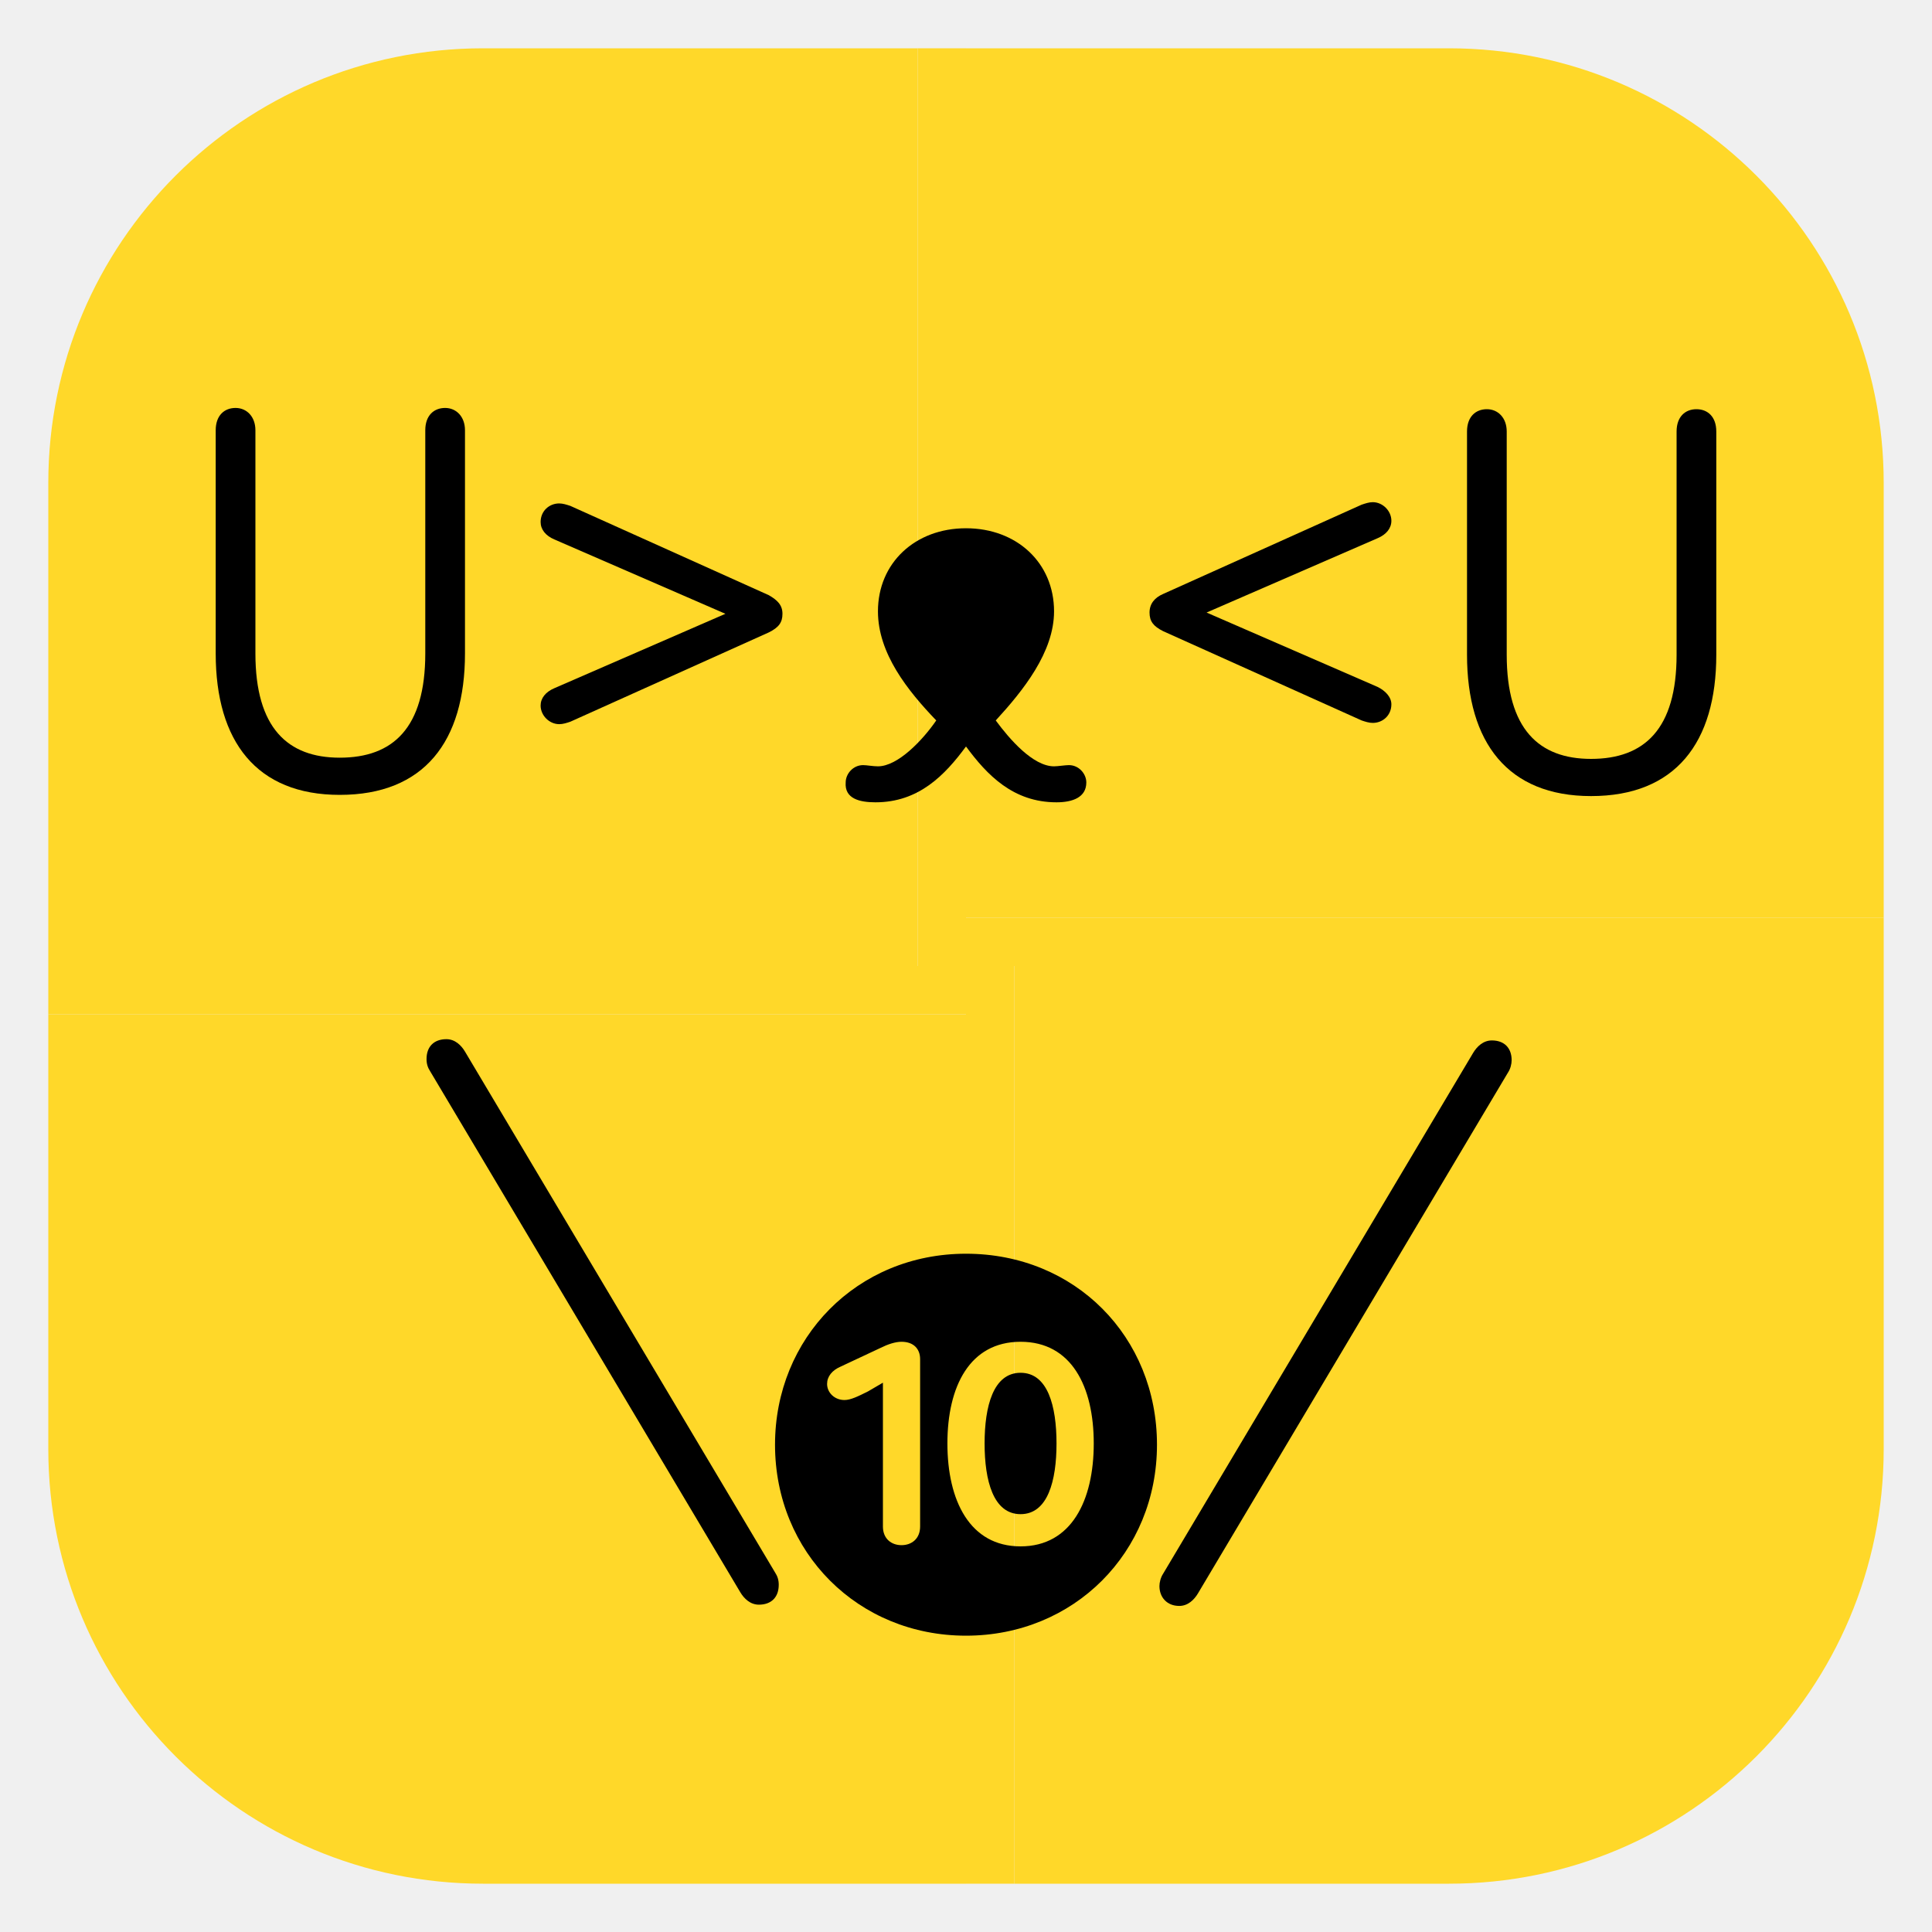
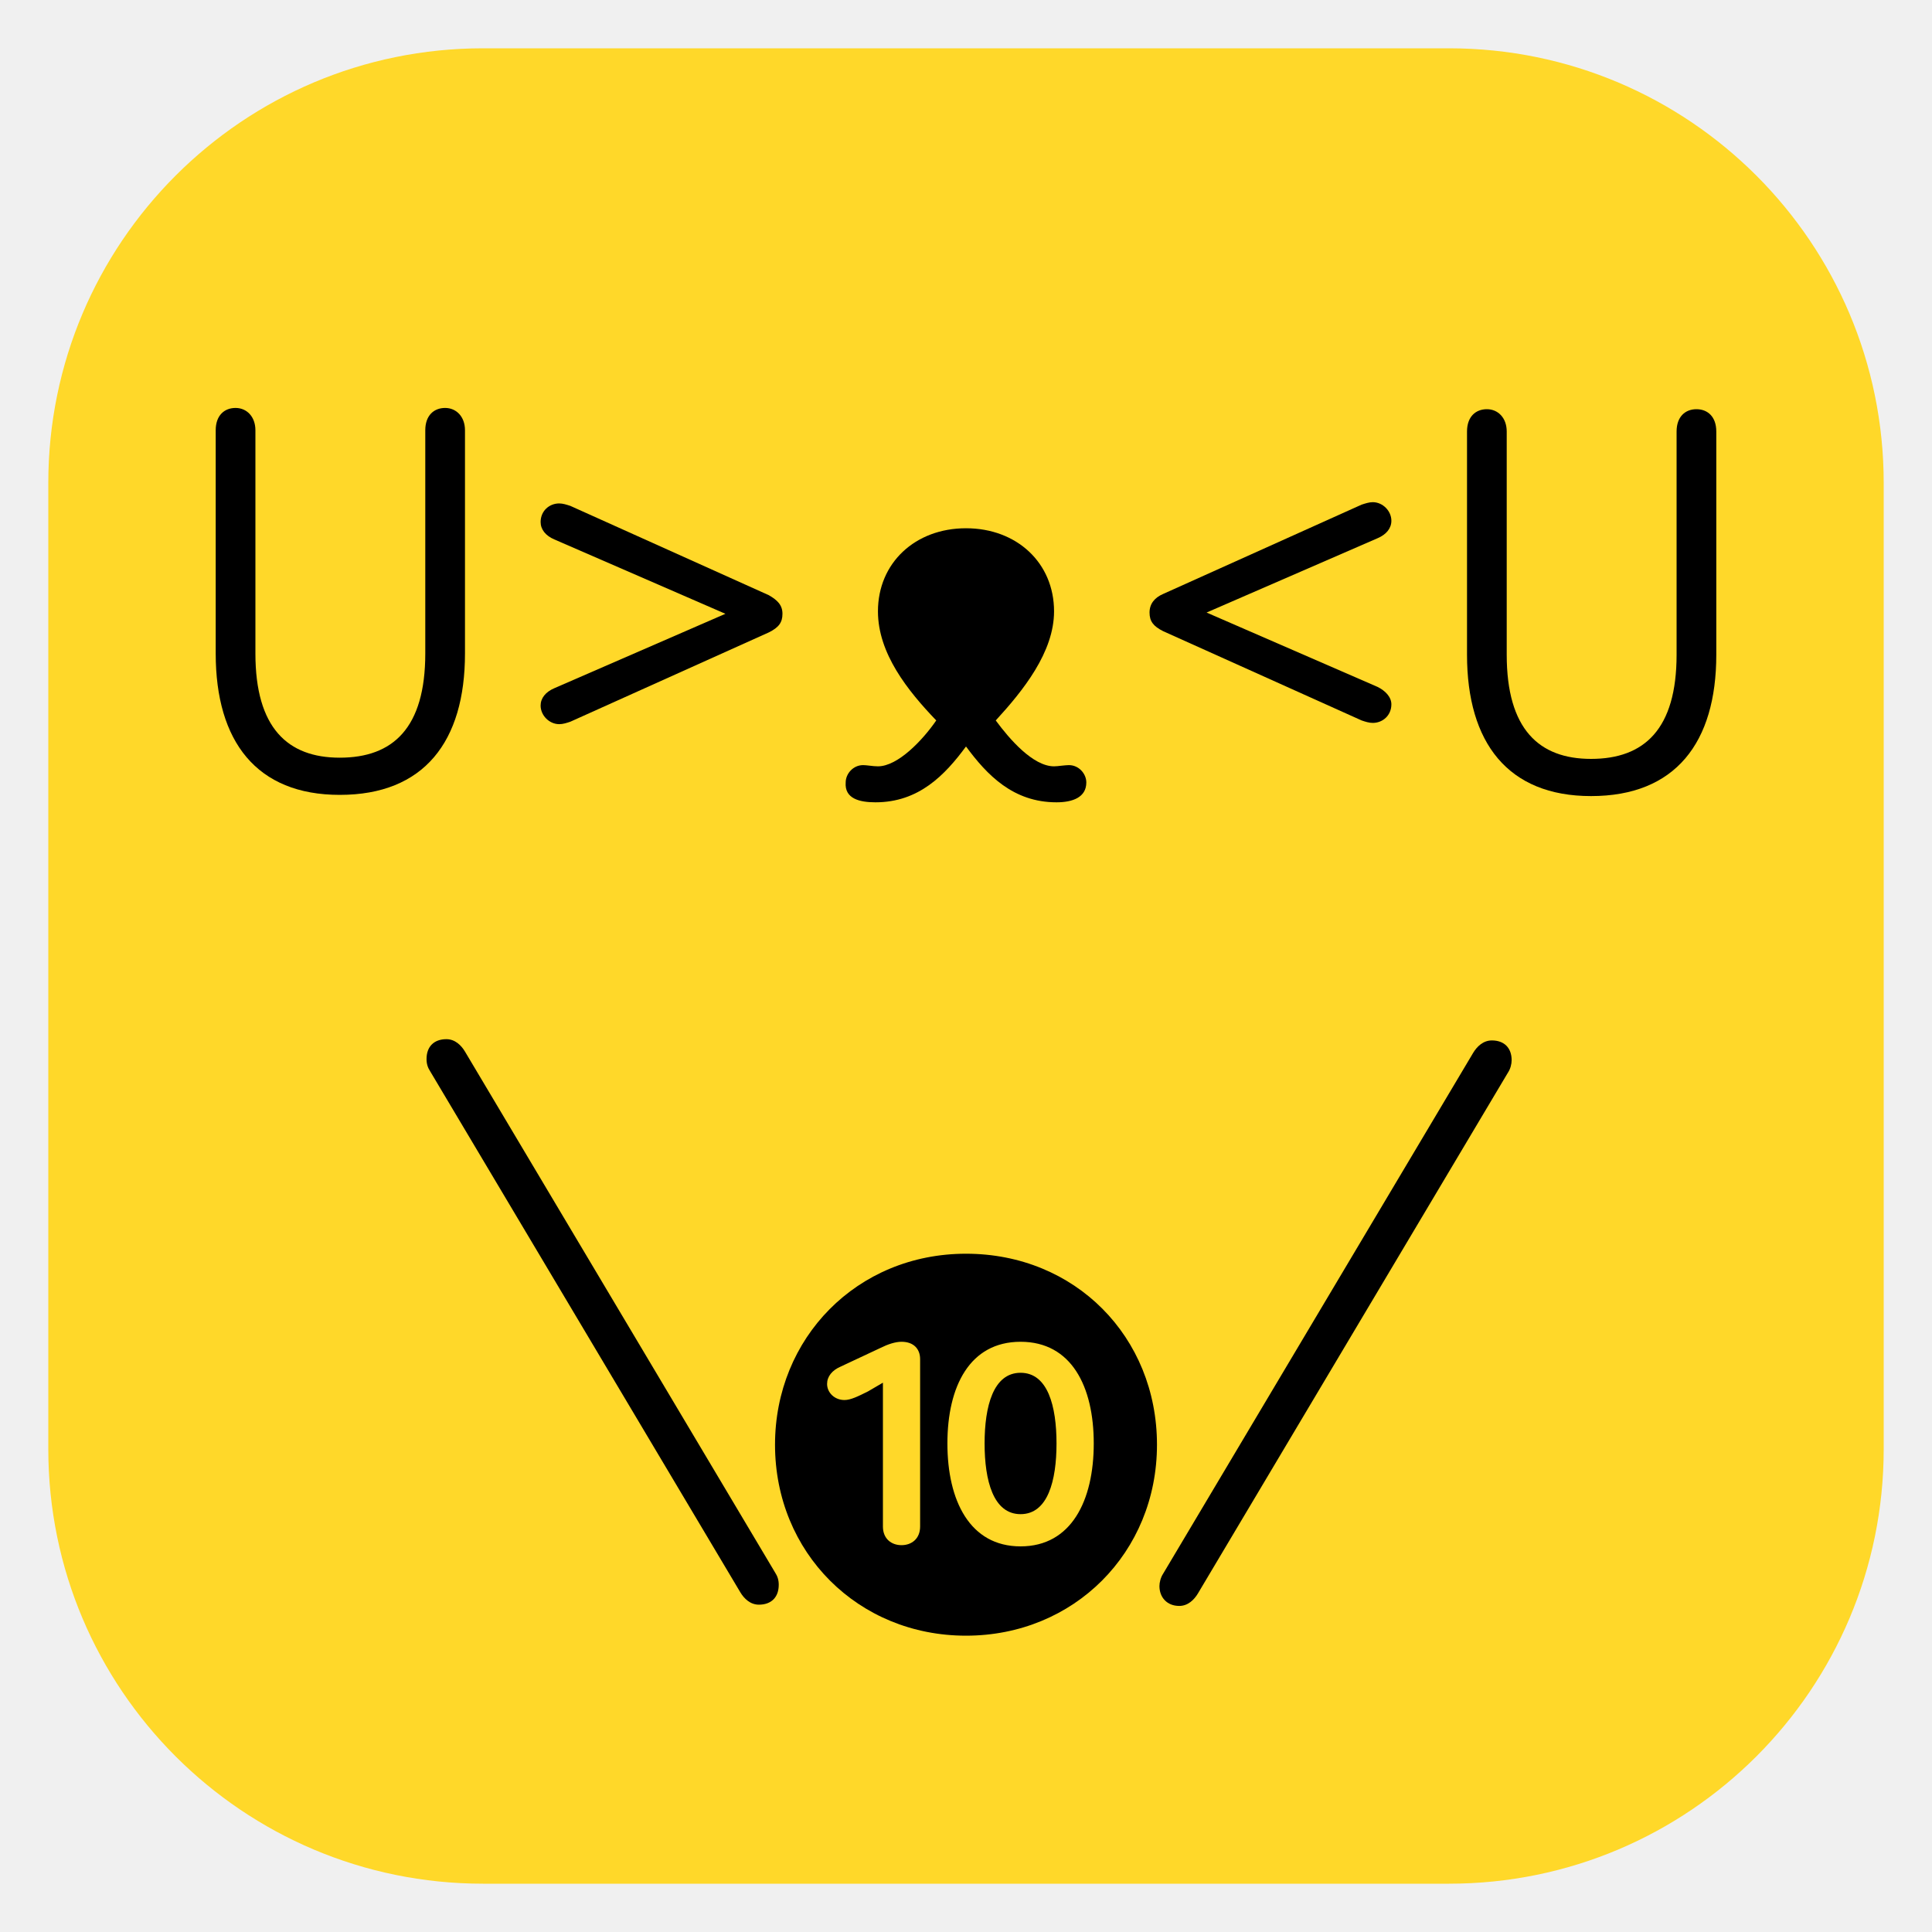
<svg xmlns="http://www.w3.org/2000/svg" width="40" height="40" viewBox="0 0 40 40" fill="none">
-   <g clip-path="url(#clip0_2232_812)">
-     <path d="M30 1C34.971 1 39 5.029 39 10L39 19L20 19L20 1L30 1Z" fill="#FFD829" />
-     <rect x="20" y="20" width="1" height="19" transform="rotate(-90 20 20)" fill="#FFD829" />
-   </g>
-   <g clip-path="url(#clip1_2232_812)">
-     <path d="M1 10C1 5.029 5.029 1 10 1L19 1L19 20L1 20L1 10Z" fill="#FFD829" />
-     <rect x="20" y="20" width="1" height="19" transform="rotate(180 20 20)" fill="#FFD829" />
-   </g>
-   <g clip-path="url(#clip2_2232_812)">
-     <path d="M10 39C5.029 39 1 34.971 1 30L1 21L20 21L20 39L10 39Z" fill="#FFD829" />
-     <rect x="20" y="20" width="1" height="19" transform="rotate(90 20 20)" fill="#FFD829" />
-   </g>
-   <g clip-path="url(#clip3_2232_812)">
-     <path d="M39 30C39 34.971 34.971 39 30 39L21 39L21 20L39 20L39 30Z" fill="#FFD829" />
-     <rect x="20" y="20" width="1" height="19" fill="#FFD829" />
-   </g>
-   <path d="M20 25.957C22.259 25.957 23.954 27.677 23.954 29.911C23.954 32.145 22.234 33.865 20 33.865C17.766 33.865 16.046 32.145 16.046 29.911C16.046 27.703 17.741 25.957 20 25.957ZM18.665 27.78C18.536 27.78 18.382 27.831 18.228 27.908L17.407 28.293C17.227 28.37 17.124 28.499 17.124 28.653C17.124 28.832 17.278 28.986 17.484 28.986C17.612 28.986 17.766 28.91 17.972 28.807L18.28 28.627V31.605C18.28 31.862 18.459 31.991 18.665 31.991C18.87 31.991 19.05 31.862 19.05 31.605V28.139C19.05 27.934 18.922 27.78 18.665 27.78ZM22.645 29.885C22.645 28.704 22.182 27.78 21.13 27.78C20.077 27.78 19.615 28.704 19.615 29.885C19.615 31.066 20.077 32.016 21.13 32.016C22.182 32.016 22.645 31.066 22.645 29.885ZM20.385 29.885C20.385 29.115 20.565 28.422 21.13 28.422C21.695 28.422 21.874 29.115 21.874 29.885C21.874 30.655 21.695 31.349 21.13 31.349C20.565 31.349 20.385 30.655 20.385 29.885Z" fill="black" />
-   <path d="M9.627 21.772C9.55 21.643 9.422 21.515 9.242 21.515C8.985 21.515 8.831 21.669 8.831 21.926C8.831 22.028 8.857 22.105 8.908 22.183L15.327 32.966C15.404 33.095 15.532 33.223 15.712 33.223C15.969 33.223 16.123 33.069 16.123 32.812C16.123 32.709 16.097 32.633 16.046 32.555L9.627 21.772Z" fill="black" />
+   <path d="M39 10C39 5.029 34.971 1 30 1L10 1C5.029 1 1 5.029 1 10V30C1 34.971 5.029 39 10 39H30C34.971 39 39 34.971 39 30V10Z" fill="#FFD829" />
+   <path d="M9.216 8.446C9.447 8.446 9.627 8.626 9.627 8.908V13.53C9.627 15.353 8.78 16.457 7.034 16.457C5.313 16.457 4.466 15.353 4.466 13.53V8.908C4.466 8.6 4.646 8.446 4.877 8.446C5.108 8.446 5.288 8.626 5.288 8.908V13.53C5.288 15.07 5.955 15.687 7.034 15.687C8.138 15.687 8.805 15.07 8.805 13.53V8.908C8.805 8.6 8.985 8.446 9.216 8.446Z" fill="black" />
+   <path d="M9.242 21.515C9.422 21.515 9.55 21.643 9.627 21.772L16.046 32.555C16.097 32.633 16.123 32.709 16.123 32.812C16.123 33.069 15.969 33.223 15.712 33.223C15.532 33.223 15.404 33.095 15.327 32.966L8.908 22.183C8.857 22.105 8.831 22.028 8.831 21.926C8.831 21.669 8.985 21.515 9.242 21.515Z" fill="black" />
+   <path d="M21.13 28.422C20.565 28.422 20.385 29.115 20.385 29.885C20.385 30.655 20.565 31.349 21.13 31.349C21.695 31.349 21.874 30.655 21.874 29.885C21.874 29.115 21.695 28.422 21.13 28.422Z" fill="black" />
+   <path fill-rule="evenodd" clip-rule="evenodd" d="M23.954 29.911C23.954 27.677 22.259 25.957 20 25.957C17.741 25.957 16.046 27.703 16.046 29.911C16.046 32.145 17.766 33.865 20 33.865C22.234 33.865 23.954 32.145 23.954 29.911ZM18.228 27.908C18.382 27.831 18.536 27.78 18.665 27.78C18.922 27.78 19.05 27.934 19.05 28.139V31.605C19.05 31.862 18.87 31.991 18.665 31.991C18.459 31.991 18.28 31.862 18.28 31.605V28.627L17.972 28.807C17.766 28.91 17.612 28.986 17.484 28.986C17.278 28.986 17.124 28.832 17.124 28.653C17.124 28.499 17.227 28.37 17.407 28.293L18.228 27.908ZM21.13 27.78C22.182 27.78 22.645 28.704 22.645 29.885C22.645 31.066 22.182 32.016 21.13 32.016C20.077 32.016 19.615 31.066 19.615 29.885C19.615 28.704 20.077 27.78 21.13 27.78Z" fill="black" />
  <path d="M30.887 21.541C30.707 21.541 30.578 21.669 30.501 21.797L24.082 32.581C24.031 32.658 24.005 32.761 24.005 32.838C24.005 33.069 24.159 33.249 24.416 33.249C24.596 33.249 24.724 33.12 24.801 32.992L31.22 22.208C31.272 22.131 31.297 22.028 31.297 21.951C31.297 21.695 31.143 21.541 30.887 21.541Z" fill="black" />
-   <path d="M9.627 8.908C9.627 8.626 9.447 8.446 9.216 8.446C8.985 8.446 8.805 8.6 8.805 8.908V13.53C8.805 15.07 8.138 15.687 7.034 15.687C5.955 15.687 5.288 15.07 5.288 13.53V8.908C5.288 8.626 5.108 8.446 4.877 8.446C4.646 8.446 4.466 8.6 4.466 8.908V13.53C4.466 15.353 5.313 16.457 7.034 16.457C8.78 16.457 9.627 15.353 9.627 13.53V8.908Z" fill="black" />
  <path d="M11.193 14.608C11.193 14.813 11.373 14.993 11.578 14.993C11.655 14.993 11.732 14.968 11.809 14.942L15.918 13.093C16.123 12.991 16.2 12.888 16.2 12.708C16.2 12.528 16.097 12.426 15.918 12.323L11.809 10.474C11.732 10.449 11.655 10.423 11.578 10.423C11.373 10.423 11.193 10.577 11.193 10.808C11.193 10.962 11.296 11.091 11.476 11.168L15.019 12.708L11.476 14.249C11.296 14.326 11.193 14.454 11.193 14.608Z" fill="black" />
-   <path d="M18.126 16.611C19.024 16.611 19.564 16.046 20 15.455C20.436 16.046 20.976 16.611 21.874 16.611C22.208 16.611 22.491 16.508 22.491 16.2C22.491 16.02 22.337 15.841 22.131 15.841C22.054 15.841 21.9 15.866 21.823 15.866C21.387 15.866 20.899 15.301 20.616 14.916C21.181 14.3 21.823 13.504 21.823 12.657C21.823 11.655 21.053 10.937 20 10.937C18.947 10.937 18.177 11.655 18.177 12.657C18.177 13.53 18.793 14.3 19.384 14.916C19.101 15.327 18.588 15.866 18.177 15.866C18.074 15.866 17.946 15.841 17.869 15.841C17.663 15.841 17.509 16.02 17.509 16.2C17.484 16.534 17.792 16.611 18.126 16.611Z" fill="black" />
-   <path d="M24.082 13.068L28.191 14.916C28.268 14.942 28.345 14.967 28.422 14.967C28.627 14.967 28.807 14.813 28.807 14.582C28.807 14.428 28.678 14.3 28.524 14.223L24.981 12.682L28.524 11.142C28.704 11.065 28.807 10.936 28.807 10.782C28.807 10.577 28.627 10.397 28.422 10.397C28.345 10.397 28.268 10.423 28.191 10.449L24.082 12.297C23.903 12.374 23.8 12.503 23.8 12.682C23.8 12.862 23.877 12.965 24.082 13.068Z" fill="black" />
-   <path d="M35.123 8.472C34.892 8.472 34.712 8.626 34.712 8.934V13.555C34.712 15.096 34.044 15.712 32.941 15.712C31.862 15.712 31.195 15.096 31.195 13.555V8.934C31.195 8.651 31.015 8.472 30.784 8.472C30.553 8.472 30.373 8.626 30.373 8.934V13.555C30.373 15.378 31.22 16.482 32.941 16.482C34.686 16.482 35.534 15.378 35.534 13.555V8.934C35.534 8.626 35.354 8.472 35.123 8.472Z" fill="black" />
-   <defs>
-     <clipPath id="clip0_2232_812">
-       <rect width="20" height="20" fill="white" transform="translate(40) rotate(90)" />
-     </clipPath>
-     <clipPath id="clip1_2232_812">
-       <rect width="20" height="20" fill="white" />
-     </clipPath>
-     <clipPath id="clip2_2232_812">
-       <rect width="20" height="20" fill="white" transform="translate(0 40) rotate(-90)" />
-     </clipPath>
-     <clipPath id="clip3_2232_812">
-       <rect width="20" height="20" fill="white" transform="translate(40 40) rotate(-180)" />
-     </clipPath>
-   </defs>
+   <path d="M20 15.455C19.564 16.046 19.024 16.611 18.126 16.611C17.792 16.611 17.484 16.534 17.509 16.2C17.509 16.02 17.663 15.841 17.869 15.841C17.905 15.841 17.951 15.846 18.002 15.852C18.059 15.859 18.122 15.866 18.177 15.866C18.588 15.866 19.101 15.327 19.384 14.916C18.793 14.3 18.177 13.53 18.177 12.657C18.177 11.655 18.947 10.937 20 10.937C21.053 10.937 21.823 11.655 21.823 12.657C21.823 13.504 21.181 14.3 20.616 14.916C20.899 15.301 21.387 15.866 21.823 15.866C21.861 15.866 21.919 15.86 21.977 15.853C22.035 15.847 22.093 15.841 22.131 15.841C22.337 15.841 22.491 16.02 22.491 16.2C22.491 16.508 22.208 16.611 21.874 16.611C20.976 16.611 20.436 16.046 20 15.455Z" fill="black" />
+   <path d="M24.082 13.068L28.191 14.916C28.267 14.942 28.345 14.967 28.422 14.967C28.627 14.967 28.807 14.813 28.807 14.582C28.807 14.428 28.678 14.3 28.524 14.223L24.981 12.682L28.524 11.142C28.704 11.065 28.807 10.936 28.807 10.782C28.807 10.577 28.627 10.397 28.422 10.397C28.345 10.397 28.268 10.423 28.191 10.448L24.082 12.297C23.903 12.374 23.8 12.503 23.8 12.682C23.8 12.862 23.877 12.965 24.082 13.068Z" fill="black" />
+   <path d="M34.712 8.934C34.712 8.626 34.892 8.472 35.123 8.472C35.354 8.472 35.534 8.626 35.534 8.934V13.555C35.534 15.378 34.686 16.482 32.941 16.482C31.22 16.482 30.373 15.378 30.373 13.555V8.934C30.373 8.626 30.553 8.472 30.784 8.472C31.015 8.472 31.195 8.651 31.195 8.934V13.555C31.195 15.096 31.862 15.712 32.941 15.712C34.044 15.712 34.712 15.096 34.712 13.555V8.934Z" fill="black" />
</svg>
